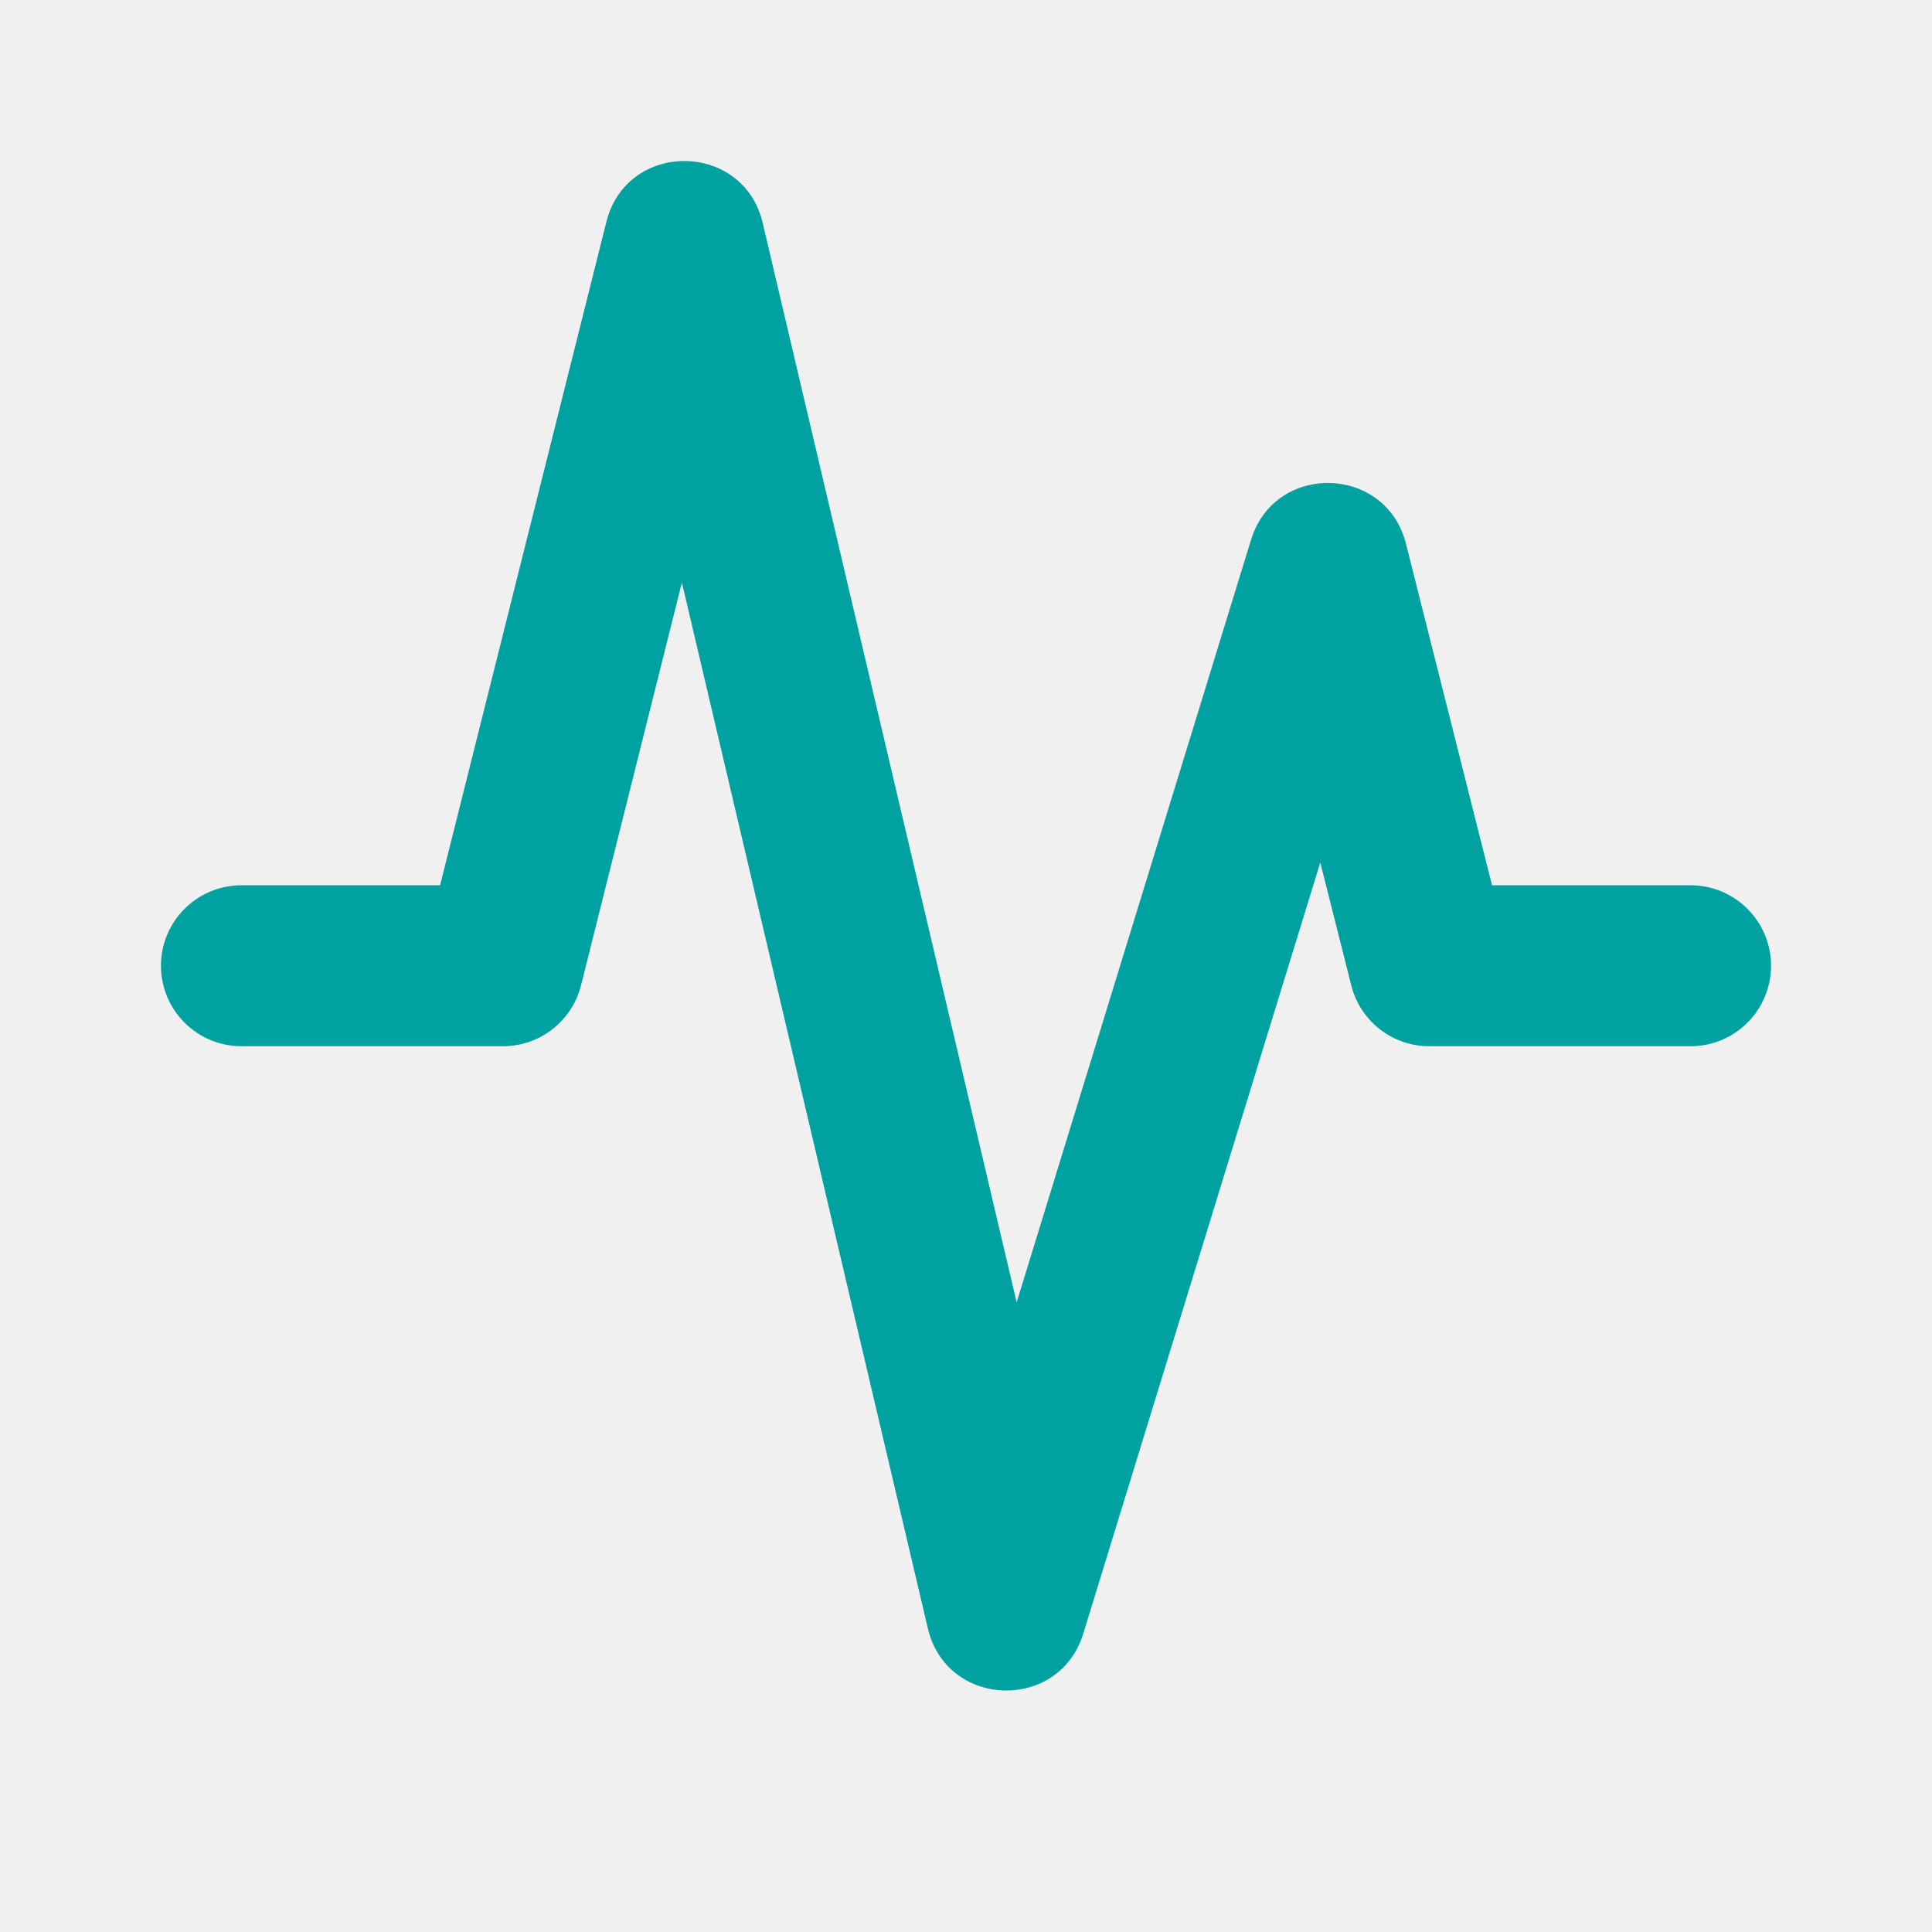
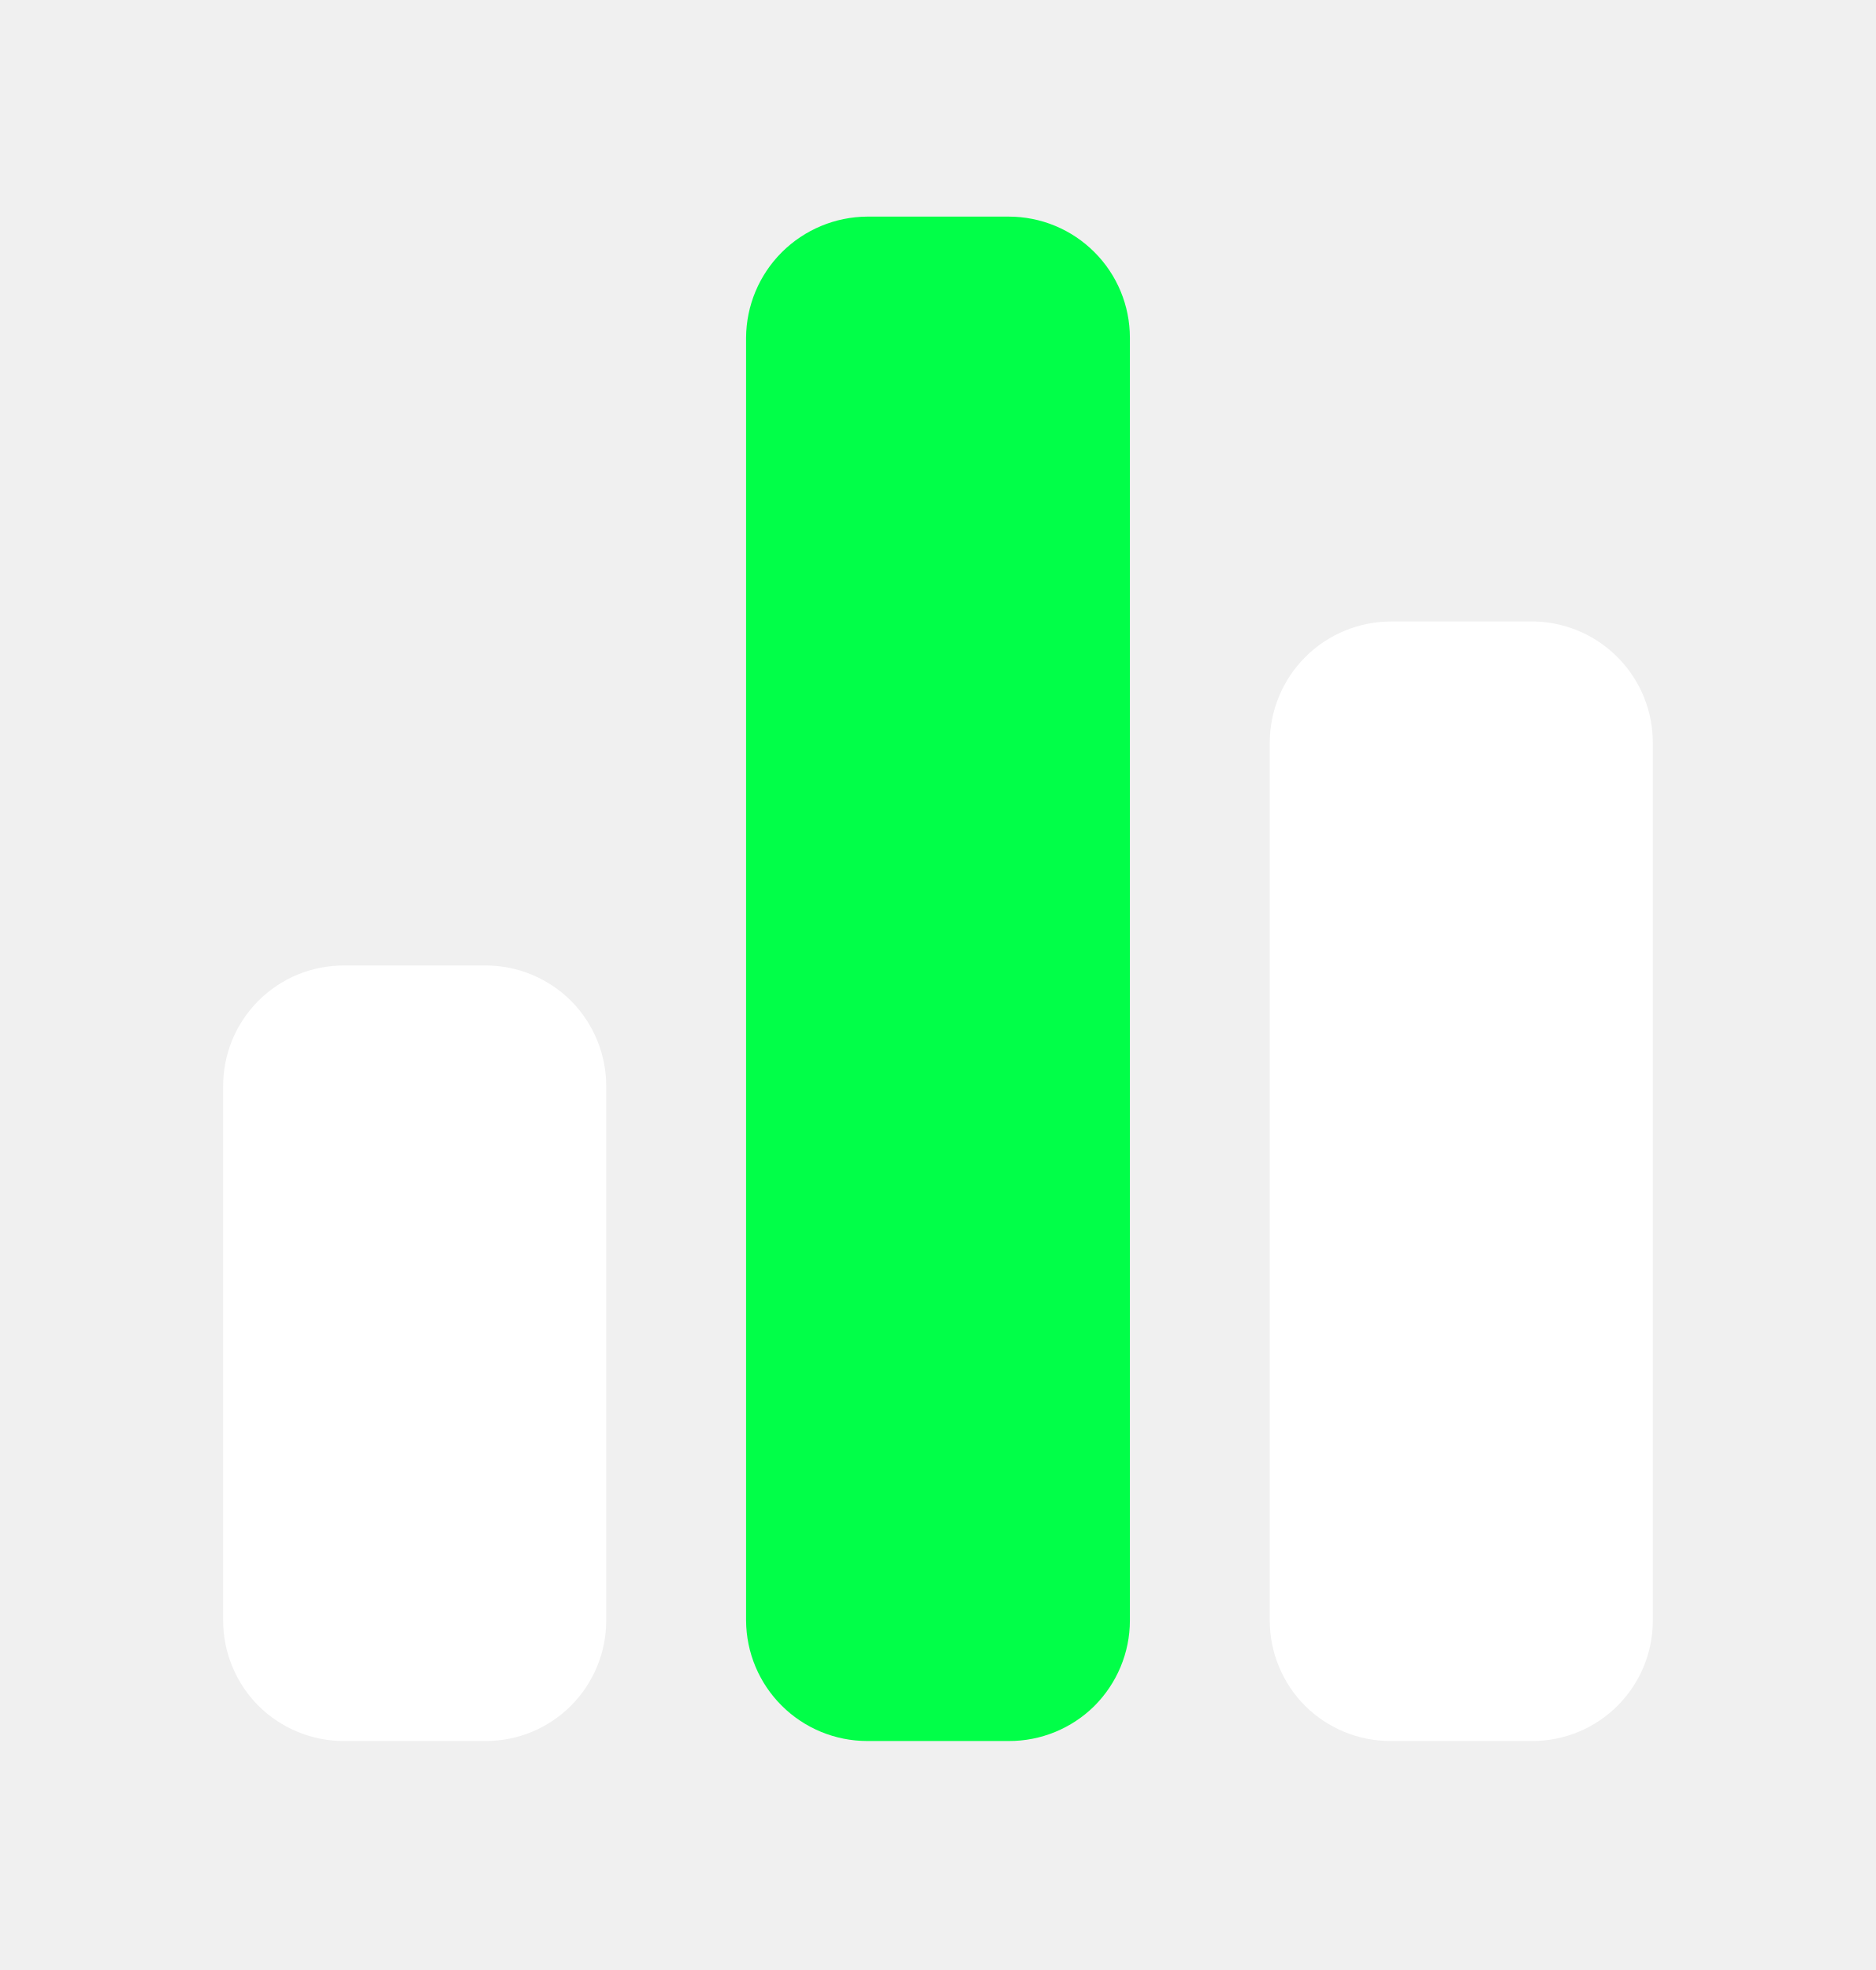
- <svg xmlns="http://www.w3.org/2000/svg" width="19" height="19" viewBox="0 0 19 19" fill="none">
-   <path d="M6.706 5.729L9.125 16.015C9.31 16.801 10.415 16.838 10.653 16.066L12.984 8.482L13.289 9.691C13.377 10.043 13.694 10.289 14.056 10.289H16.625C17.062 10.289 17.417 9.935 17.417 9.497C17.417 9.06 17.062 8.706 16.625 8.706H14.673L13.827 5.348C13.631 4.571 12.538 4.543 12.303 5.309L9.998 12.808L7.501 2.194C7.311 1.386 6.164 1.378 5.963 2.183L4.328 8.706H2.375C1.938 8.706 1.583 9.06 1.583 9.497C1.583 9.935 1.938 10.289 2.375 10.289H4.946C5.309 10.289 5.625 10.042 5.714 9.69L6.706 5.729Z" fill="#00A1A1" />
+ <svg xmlns="http://www.w3.org/2000/svg" width="20" height="21" viewBox="0 0 20 21" fill="none">
+   <path d="M6.463 11.584V17.276C6.463 17.616 6.327 17.942 6.087 18.183C5.846 18.424 5.52 18.559 5.179 18.559H3.671C3.502 18.56 3.334 18.527 3.177 18.463C3.021 18.399 2.878 18.305 2.758 18.186C2.638 18.067 2.543 17.925 2.478 17.768C2.413 17.612 2.379 17.445 2.379 17.276V11.584C2.378 11.414 2.411 11.245 2.475 11.088C2.54 10.931 2.635 10.788 2.755 10.668C2.875 10.548 3.018 10.453 3.175 10.388C3.332 10.324 3.501 10.291 3.671 10.292H5.179C5.348 10.292 5.516 10.326 5.672 10.391C5.828 10.456 5.97 10.551 6.09 10.671C6.209 10.791 6.303 10.934 6.367 11.09C6.431 11.247 6.464 11.415 6.463 11.584ZM17.621 7.917V17.276C17.621 17.616 17.486 17.942 17.245 18.183C17.004 18.424 16.678 18.559 16.337 18.559H14.829C14.66 18.56 14.492 18.527 14.335 18.463C14.179 18.399 14.036 18.305 13.916 18.186C13.796 18.067 13.701 17.925 13.636 17.768C13.571 17.612 13.537 17.445 13.537 17.276V7.917C13.537 7.748 13.571 7.58 13.636 7.423C13.701 7.266 13.796 7.124 13.916 7.004C14.036 6.884 14.178 6.789 14.335 6.724C14.492 6.659 14.66 6.625 14.829 6.625H16.371C16.706 6.636 17.024 6.777 17.257 7.018C17.491 7.259 17.621 7.582 17.621 7.917Z" fill="white" />
+   <path d="M12.046 3.6V17.275C12.046 17.445 12.012 17.612 11.947 17.768C11.882 17.924 11.787 18.066 11.667 18.186C11.547 18.305 11.404 18.399 11.248 18.463C11.091 18.527 10.923 18.56 10.754 18.559H9.246C8.905 18.559 8.577 18.424 8.335 18.183C8.093 17.943 7.956 17.616 7.954 17.275V3.6C7.956 3.258 8.093 2.931 8.335 2.689C8.577 2.448 8.904 2.311 9.246 2.309H10.754C11.097 2.309 11.425 2.445 11.667 2.687C11.91 2.929 12.046 3.258 12.046 3.6Z" fill="#01FF48" />
</svg>
